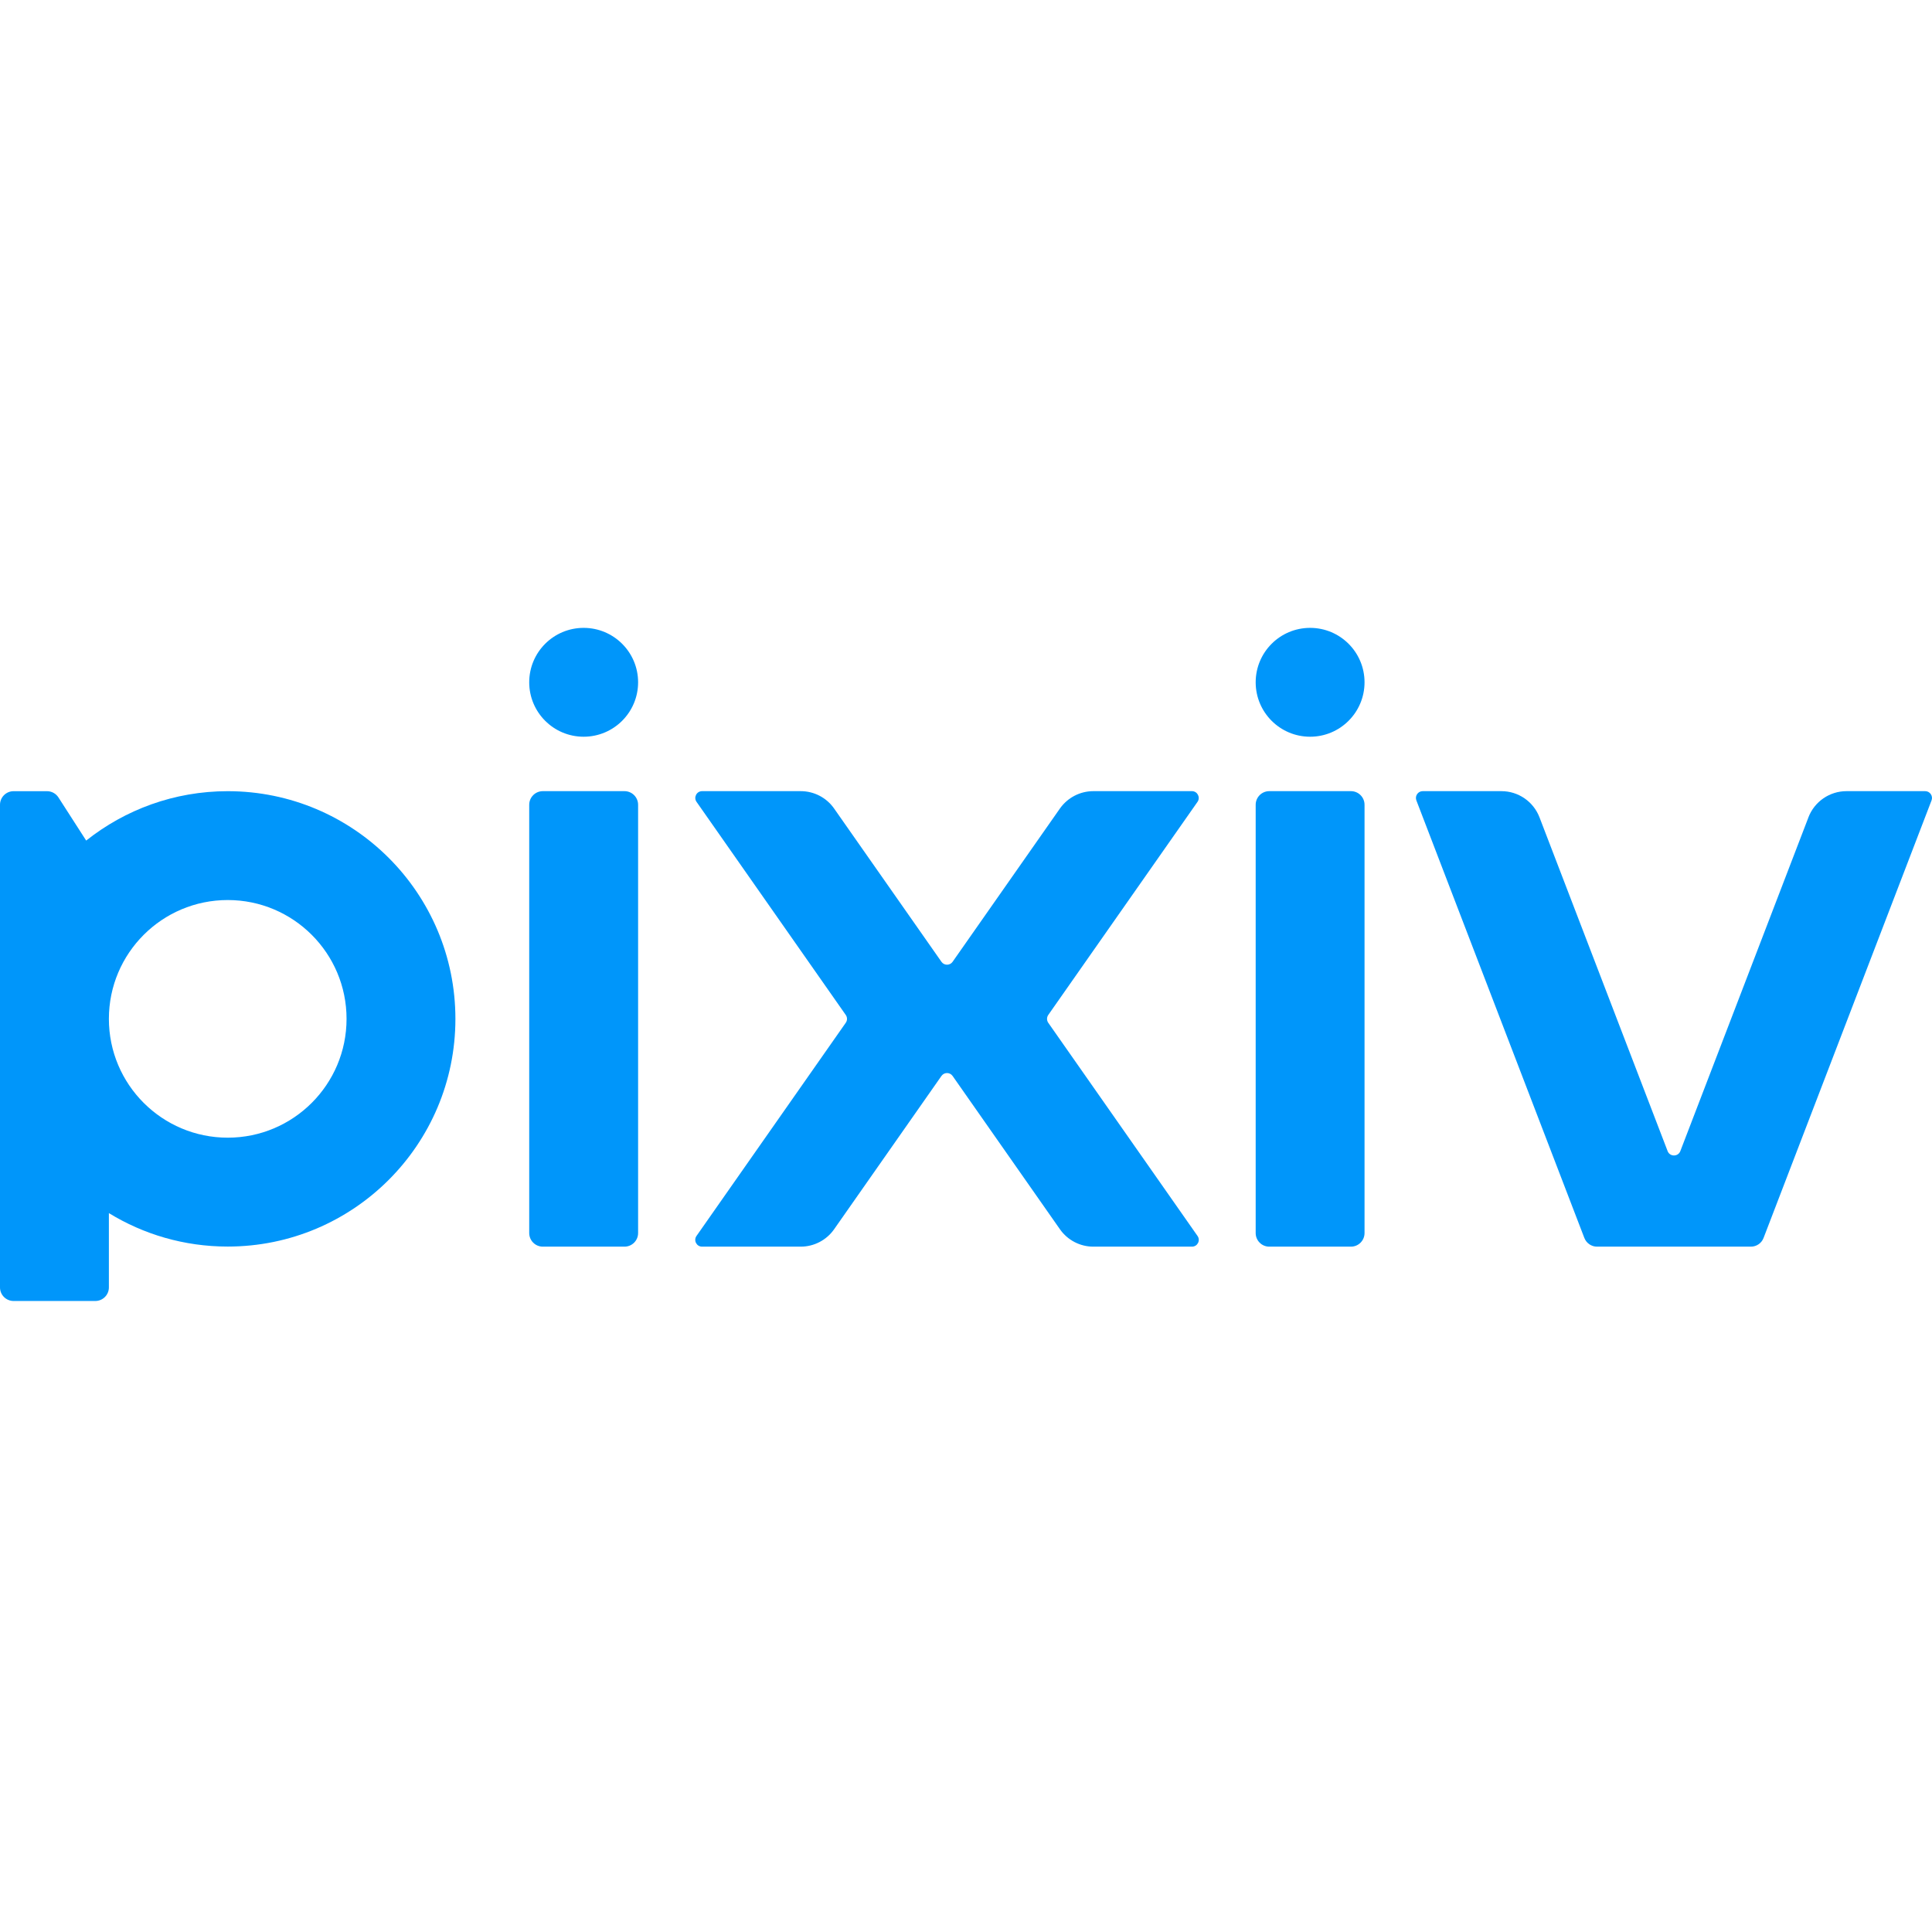
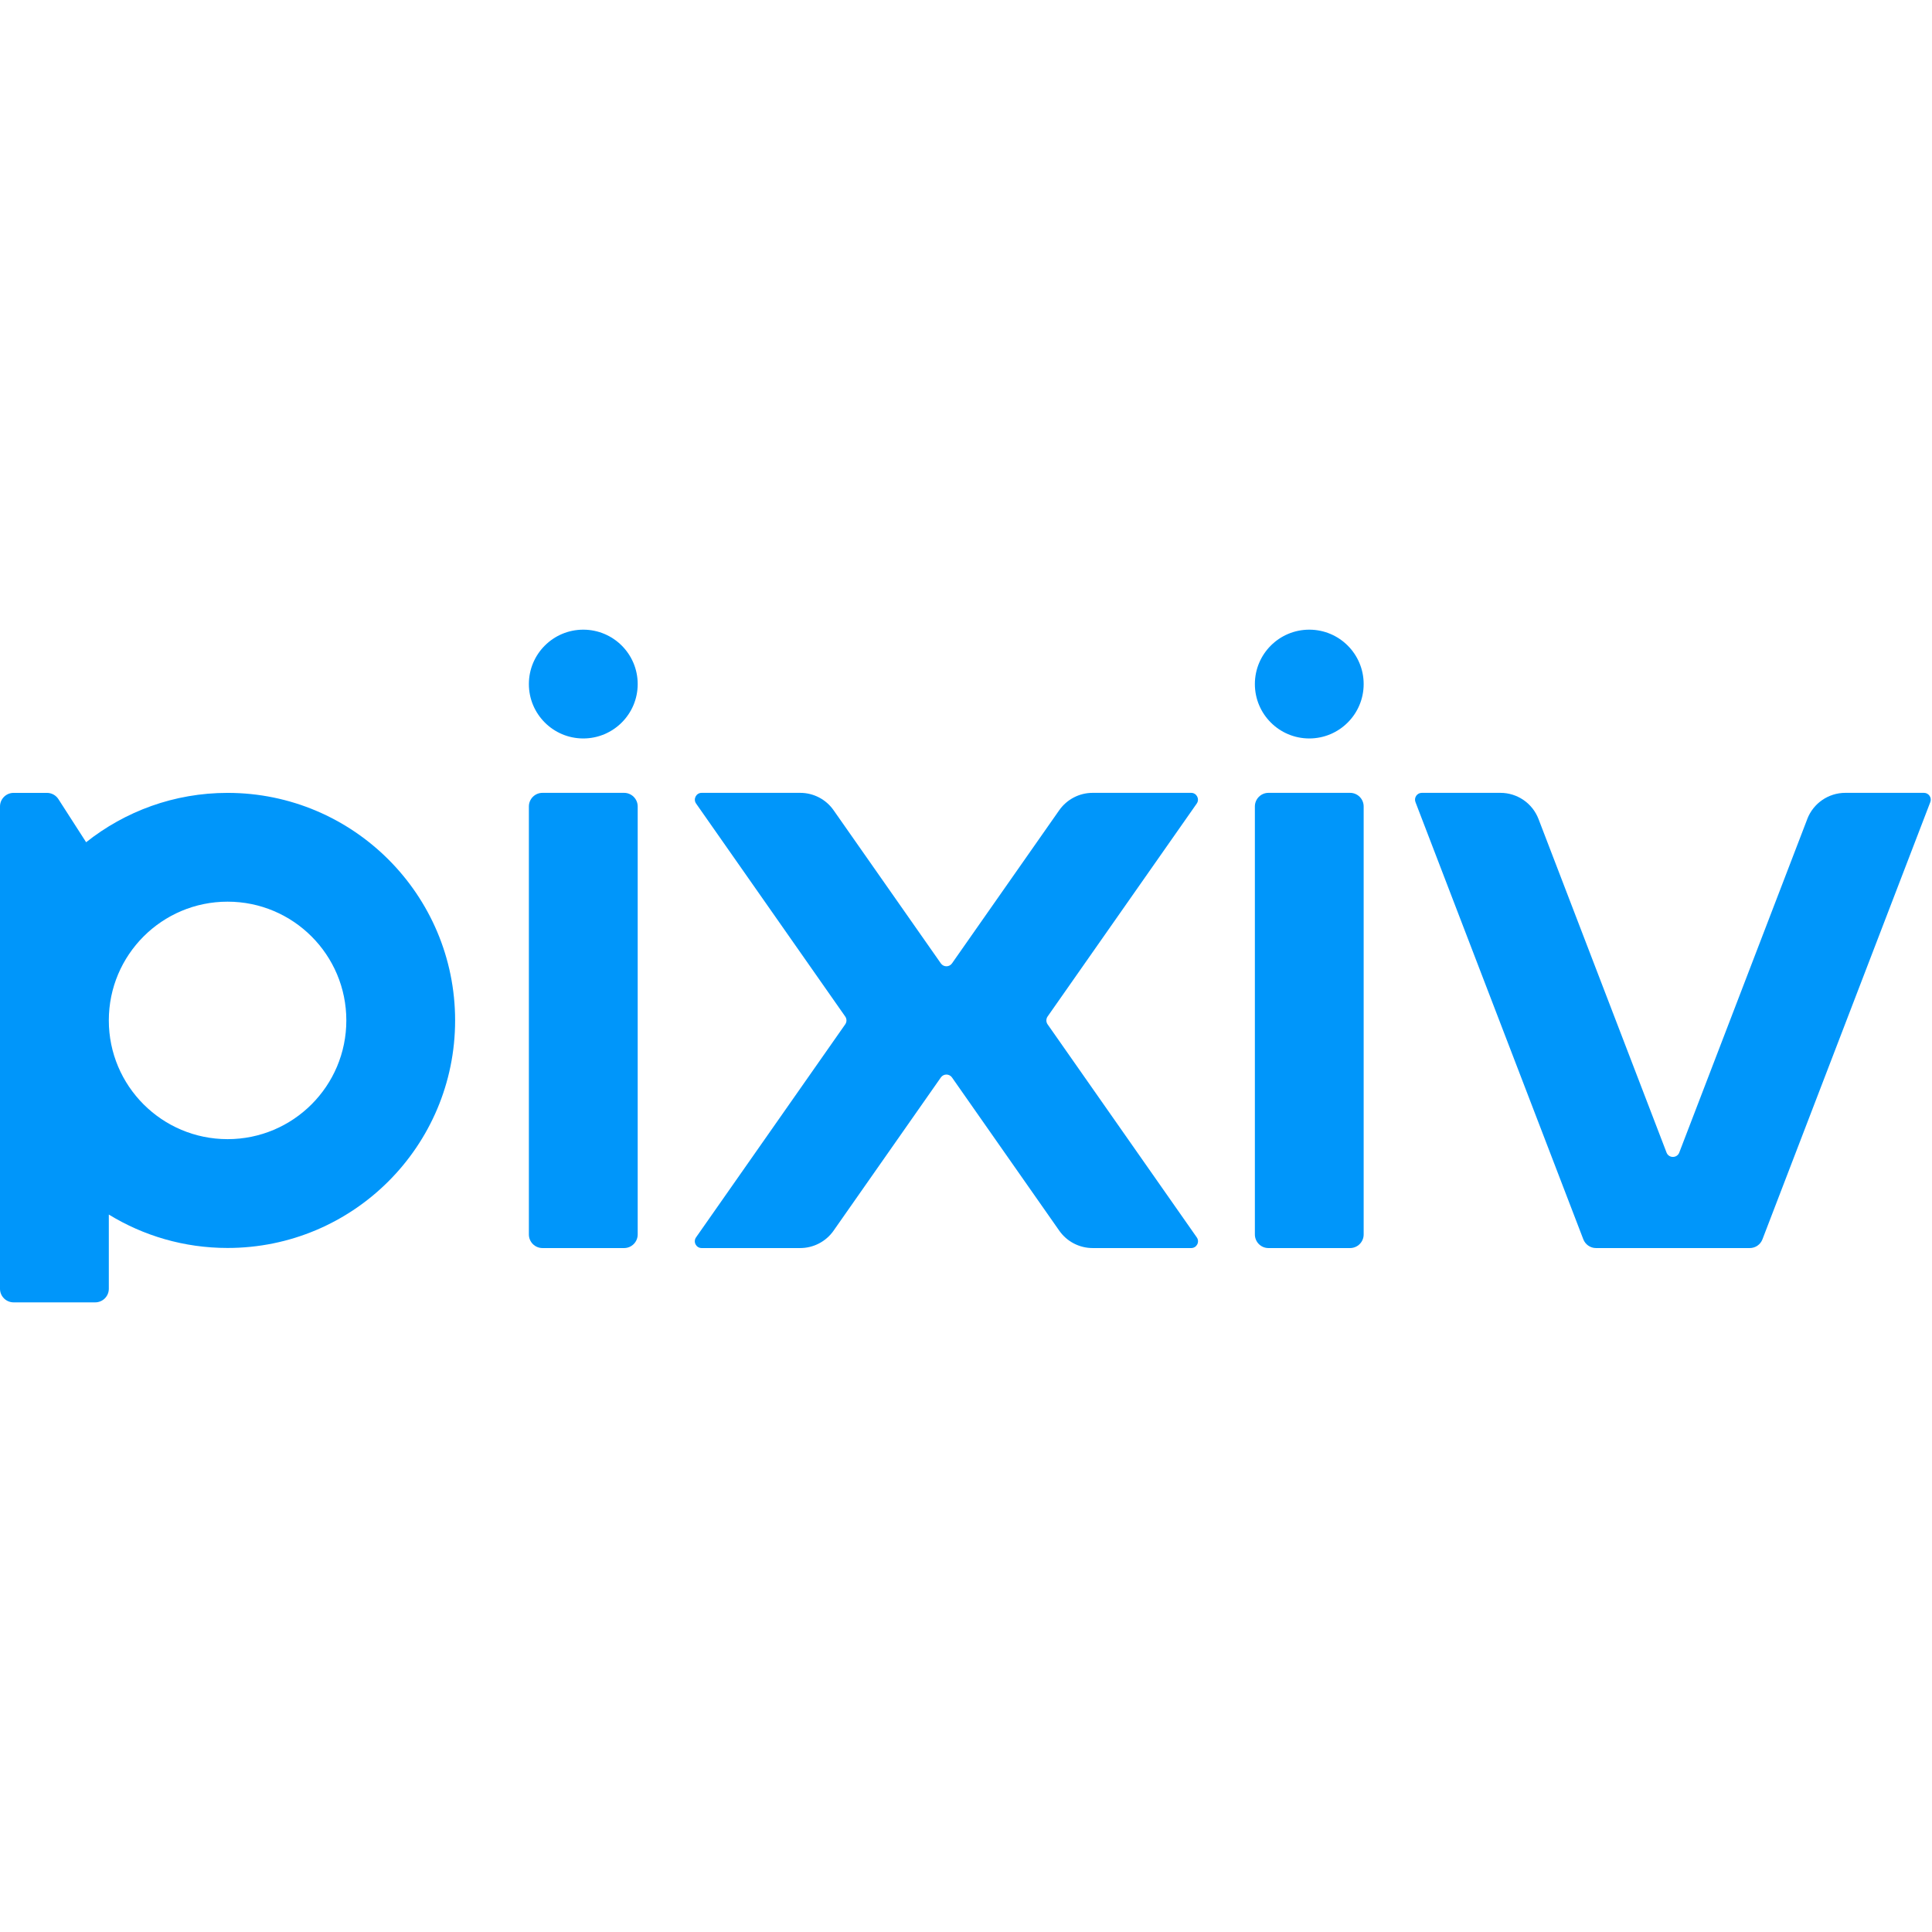
- <svg xmlns="http://www.w3.org/2000/svg" viewBox="0 -20 64 64" fill="none">
+ <svg xmlns="http://www.w3.org/2000/svg" viewBox="0 -20.073 64.041 64.041" fill="none" width="900" height="900">
  <path d="M17.982 6.208H20.687C20.936 6.208 21.138 6.411 21.138 6.659V20.846C21.138 21.095 20.936 21.297 20.687 21.297H17.982C17.733 21.297 17.531 21.095 17.531 20.846V6.659C17.531 6.41 17.733 6.208 17.982 6.208Z" fill="#0096FA" />
  <path d="M34.725 13.881C34.671 13.803 34.671 13.7 34.725 13.622L39.669 6.563C39.773 6.414 39.666 6.208 39.485 6.208H36.218C35.777 6.208 35.364 6.424 35.11 6.785L31.556 11.861C31.466 11.989 31.277 11.989 31.187 11.861L27.632 6.785C27.38 6.423 26.966 6.208 26.525 6.208H23.258C23.076 6.208 22.969 6.414 23.074 6.563L28.017 13.622C28.072 13.7 28.072 13.803 28.017 13.881L23.072 20.943C22.968 21.092 23.075 21.297 23.257 21.297H26.523C26.965 21.297 27.378 21.082 27.631 20.721L31.187 15.642C31.277 15.514 31.466 15.514 31.556 15.642L35.112 20.721C35.365 21.082 35.778 21.297 36.219 21.297H39.486C39.668 21.297 39.775 21.092 39.67 20.943L34.725 13.881Z" fill="#0096FA" />
  <path d="M0 22.647C0 22.896 0.202 23.097 0.451 23.097H3.156C3.405 23.097 3.607 22.896 3.607 22.647V20.186C4.753 20.889 6.101 21.294 7.543 21.294C11.709 21.294 15.086 17.917 15.086 13.752C15.086 9.586 11.709 6.209 7.543 6.209C5.771 6.209 4.143 6.822 2.855 7.845L1.936 6.416C1.853 6.287 1.711 6.209 1.557 6.209H0.45C0.202 6.209 0 6.411 0 6.659V22.647H0ZM7.544 17.687C5.37 17.687 3.607 15.925 3.607 13.751C3.607 11.577 5.37 9.815 7.544 9.815C9.717 9.815 11.48 11.577 11.48 13.751C11.48 15.925 9.717 17.687 7.544 17.687Z" fill="#0096FA" />
  <path d="M19.334 4.405C20.33 4.405 21.138 3.598 21.138 2.602C21.138 1.606 20.33 0.799 19.334 0.799C18.338 0.799 17.531 1.606 17.531 2.602C17.531 3.598 18.338 4.405 19.334 4.405Z" fill="#0096FA" />
  <path d="M42.046 6.208H44.752C45.001 6.208 45.202 6.411 45.202 6.659V20.846C45.202 21.095 45 21.297 44.752 21.297H42.046C41.797 21.297 41.596 21.095 41.596 20.846V6.659C41.596 6.41 41.798 6.208 42.046 6.208Z" fill="#0096FA" />
  <path d="M43.399 4.405C44.395 4.405 45.202 3.598 45.202 2.602C45.202 1.606 44.395 0.799 43.399 0.799C42.403 0.799 41.596 1.606 41.596 2.602C41.596 3.598 42.403 4.405 43.399 4.405Z" fill="#0096FA" />
  <path d="M59.907 7.076L55.663 18.132C55.589 18.324 55.316 18.324 55.242 18.132L50.998 7.076C50.797 6.553 50.296 6.208 49.736 6.208H47.129C46.972 6.208 46.863 6.367 46.919 6.514L52.483 21.007C52.55 21.181 52.717 21.297 52.903 21.297H58.001C58.187 21.297 58.355 21.182 58.421 21.007L63.985 6.514C64.041 6.367 63.932 6.208 63.775 6.208H61.168C60.608 6.208 60.107 6.553 59.906 7.076H59.907Z" fill="#0096FA" />
</svg>
